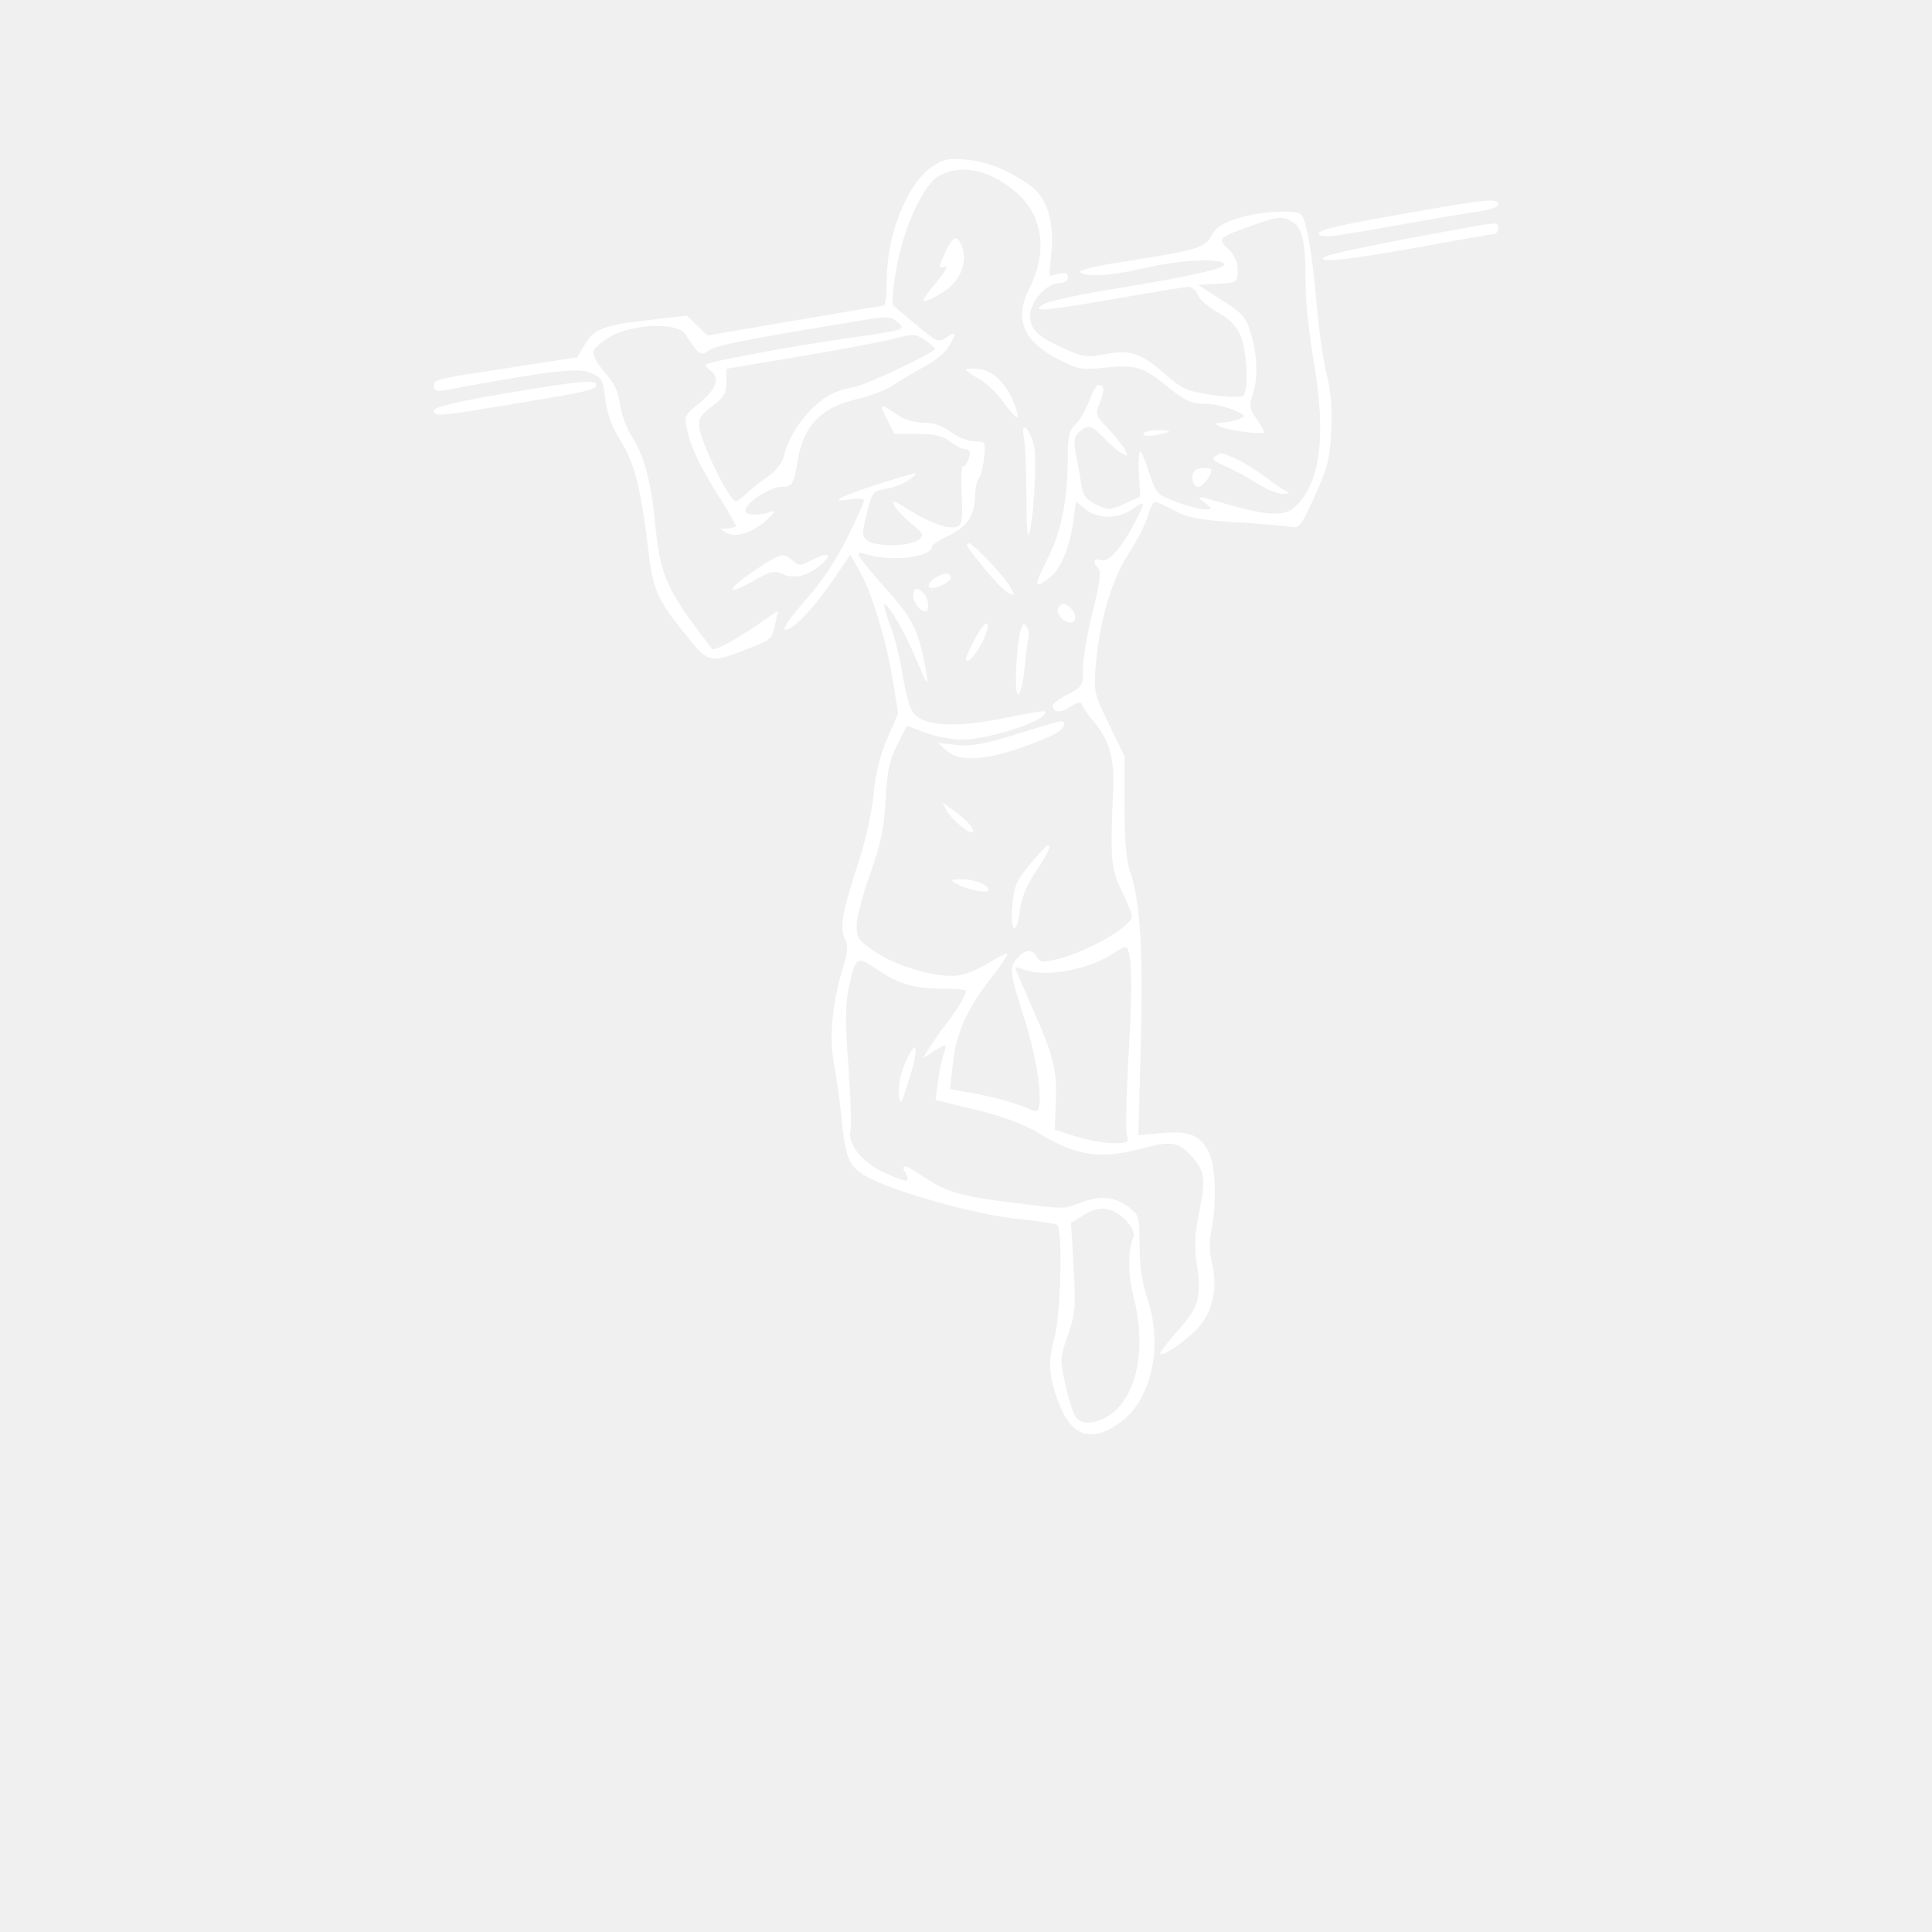
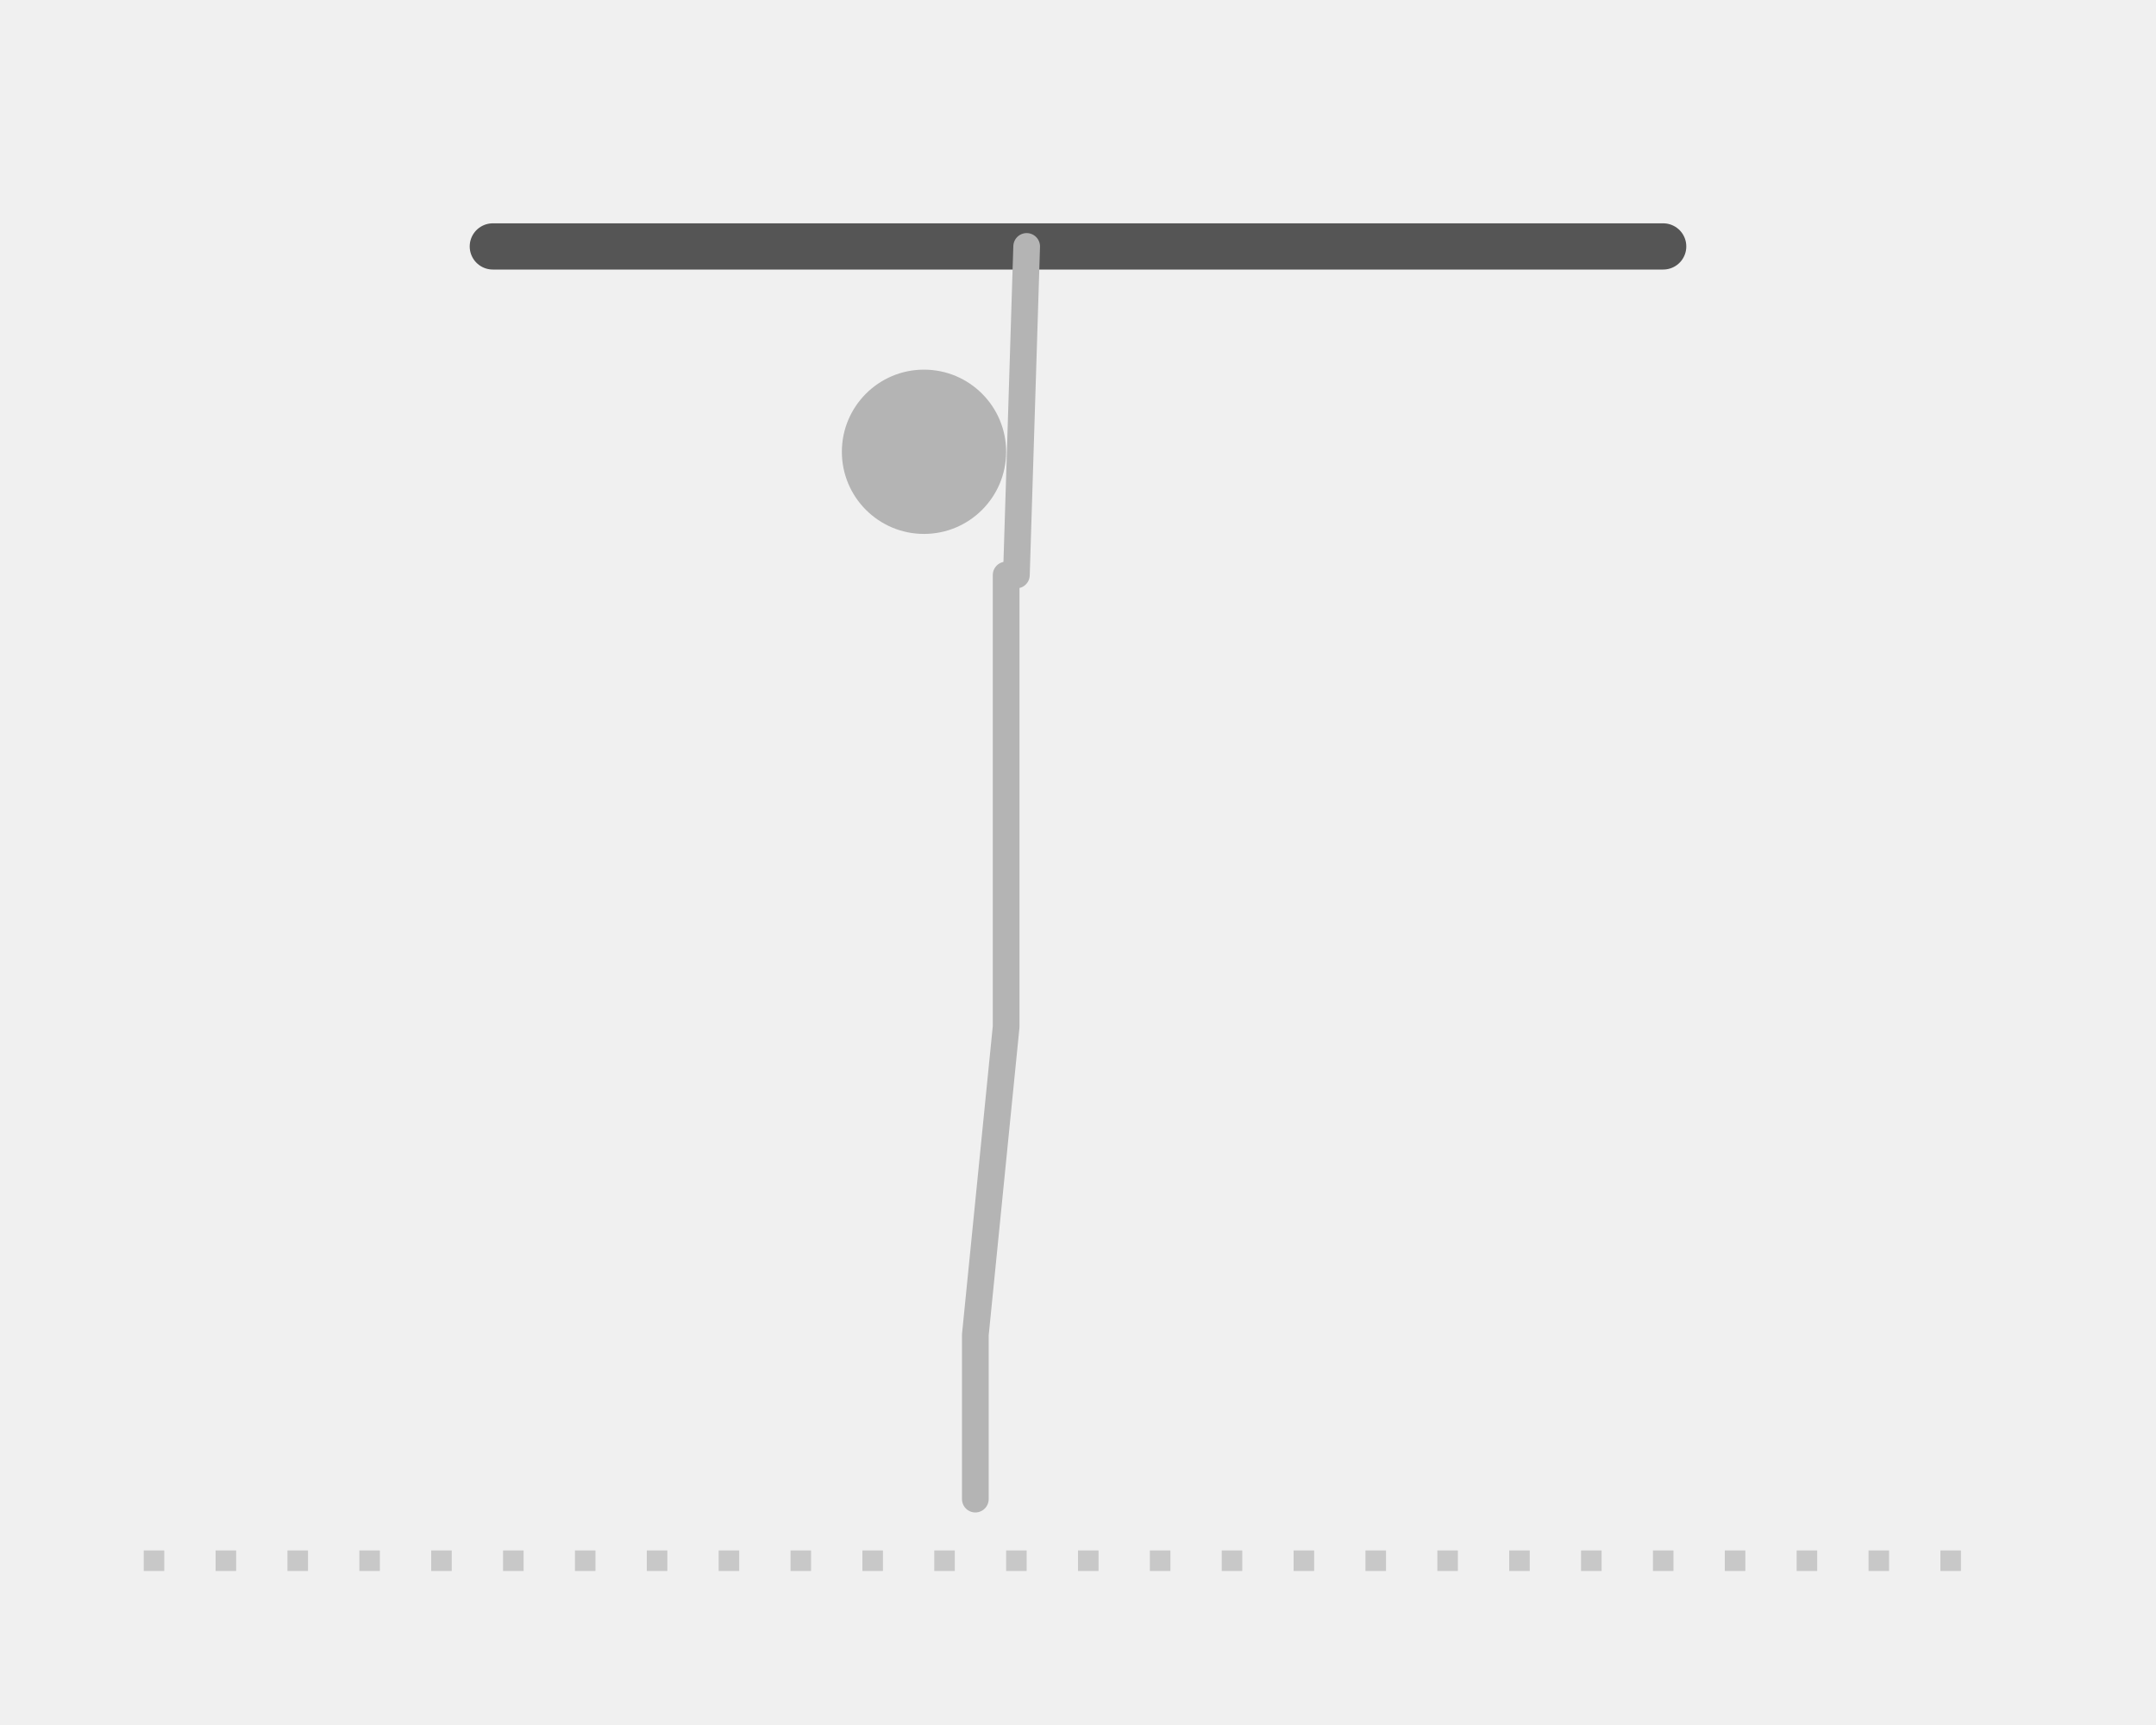
- <svg xmlns="http://www.w3.org/2000/svg" width="512" height="512" viewBox="0 0 512 512">
-   <path fill="#fff" fill-rule="evenodd" d="M247.015 44.183C240.405 48.69 235 62.152 235 74.105c0 3.792-.338 6.895-.75 6.896s-11.097 1.78-23.744 3.954l-22.994 3.952-2.753-2.638-2.753-2.637-9.869 1.158c-12.338 1.447-14.693 2.343-17.164 6.532l-1.978 3.352-17.748 2.743c-20.742 3.205-20.247 3.082-20.247 5.027 0 1.1.741 1.368 2.75.995 27.545-5.122 35.161-6.053 38.534-4.707 3.218 1.283 3.498 1.758 4.11 6.963.449 3.821 1.762 7.376 4.157 11.257 3.669 5.944 5.322 12.556 7.31 29.248 1.208 10.141 2.45 12.909 9.918 22.096 6.187 7.613 6.184 7.612 16.721 3.508 6.011-2.341 6.105-2.43 6.99-6.627l.701-3.323-5.846 3.985c-6.108 4.164-11.129 6.776-11.673 6.073-12.323-15.923-13.721-19.092-15.184-34.412-.939-9.837-2.92-17.043-5.938-21.604-1.425-2.153-2.873-6.048-3.219-8.655-.454-3.43-1.571-5.797-4.039-8.56-1.877-2.101-3.267-4.57-3.091-5.487.177-.917 2.313-2.766 4.747-4.109 6.017-3.319 17.582-3.663 19.633-.585 3.942 5.918 3.893 5.886 6.502 4.236 2.104-1.331 9.651-2.794 41.146-7.977 6.091-1.003 6.924-.93 8.799.766 2.041 1.847 1.854 1.905-13.402 4.096-15.184 2.181-36.711 6.189-37.553 6.992-.235.224.383 1 1.373 1.724 2.513 1.838 1.296 4.972-3.394 8.742-3.675 2.953-3.777 3.201-2.905 7.079 1.048 4.666 3.596 9.89 8.998 18.45 2.12 3.359 3.855 6.397 3.855 6.75s-1.012.656-2.25.672c-2.04.028-2.083.128-.462 1.071 2.612 1.52 6.915.237 10.803-3.222 2.188-1.946 2.692-2.771 1.409-2.303-3.224 1.176-7 1.022-7-.285 0-1.948 6.646-6.291 9.627-6.291 2.895 0 3.19-.503 4.371-7.465 1.499-8.829 6.281-13.634 15.724-15.798 3.453-.791 7.866-2.518 9.807-3.838 1.941-1.319 5.609-3.499 8.15-4.844s5.34-3.664 6.221-5.154c2.162-3.662 2.013-4.304-.578-2.489-2.057 1.441-2.49 1.267-7.75-3.122a8333 8333 0 0 0-6.332-5.279c-.418-.348-.075-4.654.763-9.571 1.901-11.148 7.248-22.743 11.504-24.943 6.121-3.166 13.839-1.342 20.752 4.904 6.651 6.009 7.844 15.49 3.121 24.809-4.27 8.427-1.822 14.252 8.103 19.281 4.652 2.358 5.917 2.572 11.597 1.964 8.332-.893 10.302-.303 16.883 5.058 4.505 3.669 6.246 4.487 9.555 4.487 2.225 0 5.719.721 7.764 1.602 3.32 1.431 3.504 1.691 1.718 2.43-1.1.455-3.125.873-4.5.928-1.912.077-2.147.303-1 .959 1.995 1.141 12 2.458 12 1.579 0-.379-.94-2.009-2.088-3.622-1.773-2.489-1.924-3.404-1-6.053 1.509-4.33 1.359-10.561-.397-16.391-1.317-4.379-2.187-5.381-7.75-8.932l-6.265-4 5.25-.302c5.203-.3 5.25-.332 5.25-3.576 0-2.207-.822-4.046-2.524-5.645-2.995-2.814-2.759-3.023 7.429-6.583 5.738-2.005 6.758-2.102 9.139-.871 3.146 1.626 3.928 4.973 3.945 16.866.006 4.339.951 13.339 2.1 20 3.467 20.106 1.837 32.848-4.992 39.025-2.762 2.497-7.301 2.284-18.097-.849-7.71-2.237-8.268-2.287-6-.538 2.47 1.906 2.474 1.929.288 1.951-1.217.012-4.623-.88-7.569-1.982-5.129-1.919-5.429-2.236-7.078-7.466-.947-3.004-2.041-5.661-2.431-5.904s-.563 2.358-.383 5.78l.327 6.221-4.113 1.854c-3.851 1.737-4.33 1.752-7.524.229-2.764-1.319-3.52-2.346-3.988-5.419a231 231 0 0 0-1.409-8.017c-.672-3.415-.508-4.517.853-5.75 2.374-2.148 3.259-1.938 6.59 1.562 1.615 1.697 3.759 3.531 4.763 4.076 1.604.87 1.696.748.756-1.008-.587-1.098-2.612-3.634-4.499-5.635-3.32-3.52-3.387-3.745-2.047-6.951 1.29-3.087 1.106-4.568-.567-4.568-.383 0-1.45 1.97-2.369 4.378-.92 2.407-2.556 5.177-3.636 6.155-1.569 1.419-1.968 3.103-1.984 8.372-.035 11.653-1.721 20.113-5.449 27.345-3.647 7.073-3.487 8.076.756 4.739 2.881-2.266 5.288-8.176 6.217-15.261l.625-4.772 2.57 2.022c3.32 2.611 8.693 2.591 12.397-.046 3.346-2.383 3.526-2.046 1.263 2.368-3.866 7.541-7.463 11.802-9.436 11.175-2.108-.668-2.548.5-.836 2.212.784.784.364 3.958-1.5 11.348-1.423 5.644-2.587 12.435-2.587 15.093 0 4.63-.167 4.916-4 6.872-2.2 1.122-4 2.455-4 2.961 0 1.907 2.036 2.061 4.645.352 2.035-1.333 2.807-1.458 3.124-.505.232.696 1.51 2.559 2.84 4.14 4.451 5.289 5.777 9.846 5.397 18.552-.802 18.4-.601 20.764 2.269 26.63 1.499 3.063 2.725 6.064 2.725 6.669 0 2.61-11.537 9.3-19.492 11.303-4.175 1.051-4.874.996-5.684-.452-1.208-2.158-3.114-2.092-5.169.179-2.277 2.516-2.14 3.751 1.775 15.968 4.011 12.512 5.463 25.81 2.691 24.626-4.862-2.076-9.582-3.458-15.593-4.566l-6.72-1.238.673-6.56c.819-7.992 3.746-14.653 9.879-22.484 2.552-3.258 4.64-6.286 4.64-6.728s-2.038.489-4.529 2.069-6.065 3.161-7.944 3.513c-5.201.976-16.255-1.989-22.277-5.975-4.79-3.17-5.248-3.802-5.228-7.214.012-2.057 1.629-8.24 3.594-13.74 2.828-7.917 3.675-11.979 4.065-19.5.394-7.592 1.013-10.522 3.079-14.588l2.585-5.089 4.838 1.839c2.661 1.011 7.06 1.838 9.776 1.838 7.59 0 23.823-5.551 21.889-7.486-.194-.193-4.402.494-9.35 1.528-14.958 3.124-23.665 2.478-25.931-1.926-.741-1.439-1.848-5.868-2.462-9.843s-2.03-9.546-3.147-12.38-1.822-5.362-1.567-5.617c.74-.741 5.244 6.914 8.151 13.854 3.217 7.68 3.661 8.266 2.878 3.797-1.819-10.382-3.482-13.903-9.99-21.154-3.589-4-6.954-8.029-7.476-8.952-.843-1.493-.588-1.576 2.292-.75 6.408 1.837 16.754.463 16.754-2.226 0-.459 1.959-1.756 4.353-2.881 4.97-2.336 6.966-5.363 7.072-10.726.041-2.056.462-4.02.934-4.364s1.093-2.707 1.38-5.25c.515-4.567.485-4.624-2.415-4.624-1.614 0-4.46-1.125-6.324-2.5-2.251-1.66-4.699-2.5-7.29-2.5-2.155 0-5.09-.822-6.556-1.836-5.093-3.523-5.348-3.465-3.207.731l2.094 4.105h6.072c4.557 0 6.706.499 8.614 2 1.399 1.1 3.157 2 3.908 2s1.365.413 1.365.918c0 1.697-1.203 4.074-1.858 3.67-.357-.221-.487 3.153-.29 7.496.294 6.466.075 8.007-1.205 8.498-2.139.821-7.405-1.043-13.029-4.609-3.778-2.396-4.489-2.6-3.66-1.052.566 1.057 2.624 3.238 4.575 4.845 3.257 2.685 3.408 3.038 1.853 4.329-2.128 1.766-11.535 1.856-13.614.13-1.373-1.139-1.378-1.901-.049-7.18 1.445-5.737 1.599-5.924 5.38-6.562 2.14-.362 4.905-1.51 6.144-2.552 2.239-1.883 2.226-1.886-2.247-.55-14.821 4.425-21.094 7.158-13.664 5.952 2.015-.327 3.664-.202 3.664.278s-2.058 5.02-4.573 10.088c-2.962 5.968-6.868 11.775-11.087 16.479-3.587 4.001-5.986 7.44-5.34 7.655 1.7.567 7.421-5.308 12.734-13.078l4.612-6.745 2.423 4.245c3.249 5.693 7.078 18.285 8.831 29.04l1.433 8.795-2.907 6.705c-1.951 4.502-3.141 9.334-3.621 14.705-.411 4.603-2.163 12.428-4.127 18.428-4.177 12.768-4.936 17.161-3.446 19.945.905 1.691.744 3.447-.766 8.383-2.632 8.599-3.459 18.152-2.141 24.744.604 3.025 1.482 9.325 1.95 14 1.163 11.614 2.042 13.47 7.736 16.342 7.831 3.949 28.035 9.511 38.664 10.643 5.432.578 10.269 1.295 10.75 1.592 1.578.976 1.015 24.133-.733 30.145-1.841 6.335-1.38 11.111 1.784 18.464 3.339 7.763 8.516 8.993 15.761 3.745 8.196-5.938 11.35-20.301 7.169-32.649-1.444-4.264-2.106-8.721-2.106-14.178 0-7.338-.199-8.115-2.547-9.962-3.771-2.966-7.56-3.454-12.553-1.615-5.415 1.994-3.92 1.983-19.037.137-13.233-1.615-17.273-2.832-23.538-7.089-4.553-3.094-5.759-3.254-4.325-.575 1.364 2.549.65 2.518-5.629-.244-5.768-2.537-9.896-7.641-8.988-11.112.305-1.166.055-8.876-.555-17.132-.835-11.3-.82-16.372.058-20.512 1.796-8.466 2.171-8.739 7.251-5.285 5.957 4.052 10.043 5.285 17.512 5.285 3.493 0 6.351.255 6.351.566 0 1.066-2.29 4.935-4.992 8.434-1.486 1.925-3.559 4.85-4.605 6.5l-1.903 3 2.715-1.75c3.529-2.275 3.909-2.209 2.885.5-.469 1.238-1.151 4.5-1.516 7.25l-.665 5 10.791 2.635c7.318 1.788 12.708 3.802 16.749 6.261 9.67 5.884 16.168 6.888 26.541 4.104 8.428-2.262 10.374-1.977 13.896 2.035 3.504 3.99 3.728 5.984 1.739 15.491-.993 4.744-1.116 8.292-.453 12.999 1.262 8.95.578 11.302-5.157 17.737-2.747 3.081-4.8 5.797-4.562 6.034.786.786 7.346-3.815 10.399-7.292 3.566-4.061 4.855-10.564 3.322-16.767-.662-2.683-.721-5.888-.159-8.737 1.411-7.154 1.141-16.848-.57-20.454-2.226-4.691-5.199-5.938-12.565-5.27l-6.206.563.643-24.25c.659-24.872-.183-38.096-2.92-45.852-.936-2.655-1.407-8.395-1.407-17.166v-13.177l-4.107-8.447c-3.941-8.104-4.083-8.732-3.511-15.447 1.02-11.955 4.138-22.69 8.593-29.583 2.227-3.445 4.564-7.986 5.195-10.09s1.502-3.827 1.935-3.827 2.774 1.055 5.199 2.345c3.571 1.898 6.646 2.478 16.165 3.047 6.466.387 12.943.931 14.394 1.209 2.474.476 2.881-.03 6.586-8.191 3.395-7.478 4.005-9.906 4.351-17.304.272-5.809-.111-10.578-1.178-14.673-.87-3.336-2.047-11.436-2.616-18-1.293-14.923-2.84-23.706-4.345-24.663-2.015-1.283-10.948-.715-16.587 1.054-4.036 1.266-5.846 2.46-7.066 4.661-1.819 3.283-3.548 3.78-24.767 7.116-6.61 1.039-10.739 2.1-10 2.569 2.117 1.344 8.262.928 17.259-1.17 8.959-2.089 19.975-2.658 20.949-1.082.719 1.162-8.475 3.244-29.449 6.668-9.075 1.481-17.388 3.306-18.473 4.054-1.899 1.31-1.88 1.36.532 1.36 1.377 0 10.14-1.345 19.473-2.988s17.649-2.994 18.481-3c.832-.007 1.957.996 2.5 2.229s2.948 3.318 5.344 4.634c2.955 1.623 4.848 3.557 5.884 6.009 1.75 4.146 2.247 14.56.759 15.924-.607.556-3.875.501-8.316-.14-6.627-.956-7.823-1.5-12.706-5.773-6.207-5.431-9.026-6.31-15.978-4.979-4.401.843-5.655.66-10.473-1.526-7.164-3.251-9.027-5.054-9.027-8.74 0-3.721 4.38-8.65 7.687-8.65 1.402 0 2.313-.598 2.313-1.519 0-1.116-.655-1.355-2.472-.899l-2.472.621.615-6.583c.738-7.899-1.25-14.193-5.467-17.311-5.381-3.978-11.627-6.537-17.132-7.017-4.706-.41-6.113-.116-9.057 1.891M375.5 56.024c-21.624 3.792-26.628 4.96-25.953 6.053.65 1.05 3.598.701 21.953-2.605 7.15-1.288 15.025-2.628 17.5-2.98 6.152-.872 8-1.464 8-2.559 0-1.382-3.806-1.012-21.5 2.091m-1.434 7.017c-11.238 2.1-21.363 4.269-22.5 4.82-4.271 2.074 5.266 1.153 24.434-2.361 10.502-1.925 19.523-3.5 20.047-3.5s.953-.675.953-1.5c0-1.857 1.495-2.022-22.934 2.541m-123.381 3.493c-2.085 4.373-2.095 4.837-.087 4.067.88-.338-.287 1.639-2.593 4.393-4.655 5.559-4.39 6.04 1.495 2.71 4.673-2.644 7.093-8.015 5.499-12.205-1.289-3.392-2.321-3.144-4.314 1.035M237 89.742c-3.025.787-14.275 2.906-25 4.709l-19.5 3.279v3.564c0 2.959-.641 4.044-3.778 6.385-3.274 2.445-3.717 3.246-3.323 6.011.454 3.179 5.468 14.067 8.173 17.749 1.393 1.895 1.486 1.882 4.176-.589 1.514-1.391 4.213-3.531 6-4.756s3.536-3.434 3.89-4.91c1.025-4.281 3.345-8.428 6.724-12.019 3.761-3.997 6.793-5.654 12.122-6.621 3.073-.557 19.649-8.343 21.319-10.014.172-.171-.951-1.191-2.495-2.265-2.624-1.826-3.168-1.861-8.308-.523m19 8.231c0 .315 1.534 1.398 3.408 2.408 1.874 1.009 4.847 3.839 6.606 6.288 3.517 4.898 4.637 5.173 2.945.724-2.101-5.527-5.654-9.139-9.423-9.579-1.945-.227-3.536-.155-3.536.159m-122.75 6.4c-12.273 2.102-18.25 3.535-18.25 4.376 0 1.72 1.053 1.633 21.442-1.755 19.796-3.289 21.558-3.703 21.558-5.061 0-1.438-4.956-.95-24.75 2.44m138.094 11.597c.361 1.804.656 8.474.656 14.822s.22 11.321.489 11.052c1.279-1.279 2.463-20.307 1.489-23.925-1.332-4.947-3.564-6.599-2.634-1.949m31.656-.995c0 .56 1.383.712 3.25.356 4.557-.867 4.702-1.331.417-1.331-2.017 0-3.667.439-3.667.975m19.079 5.955c-1.081.684-.484 1.292 2.487 2.533 2.15.899 5.979 2.962 8.509 4.585 2.53 1.624 5.686 2.916 7.013 2.873 1.44-.047 1.836-.306.984-.643-.786-.31-3.432-2.093-5.881-3.962-2.448-1.869-6.023-4.055-7.944-4.857-4.085-1.707-3.415-1.639-5.168-.529m-5.412 3.737c-1.244 1.243-.675 4.333.798 4.333 1.28 0 3.535-2.829 3.535-4.434 0-.792-3.523-.71-4.333.101m-59.995 20.583c4.23 5.768 8.804 10.934 10.472 11.827 1.857.994 1.917.905.796-1.189-1.627-3.04-9.963-11.888-11.199-11.888-.611 0-.637.475-.069 1.25m-56.558 5.833c-7.562 5.049-8.069 7.182-.706 2.97 4.667-2.671 5.752-2.937 7.926-1.947 3.194 1.456 6.801.558 10.369-2.582 3.178-2.796 1.688-3.294-2.844-.951-2.765 1.43-3.198 1.43-4.779 0-2.46-2.227-3.124-2.059-9.966 2.51m47.329 2.335c-1.067.78-1.605 1.753-1.196 2.163.945.944 5.753-1.195 5.753-2.56 0-1.46-2.291-1.26-4.557.397M242 157.8c0 1.855 1.787 4.2 3.2 4.2 1.234 0 .946-3.454-.4-4.8-1.715-1.715-2.8-1.483-2.8.6m38.473 3.244c-.807 1.305 1.304 3.956 3.149 3.956 1.697 0 1.799-2.179.178-3.8-1.476-1.476-2.482-1.523-3.327-.156m-20.135 5.096c-1.241 1.552-4.338 7.483-4.338 8.31 0 1.738 1.933.014 3.892-3.472 2.266-4.031 2.587-7.512.446-4.838m10.322.303c-1.259 3.28-1.977 17.557-.883 17.557.585 0 1.361-3.037 1.724-6.75s.838-7.425 1.057-8.25.019-2.1-.442-2.834c-.672-1.07-.96-1.015-1.456.277m-1.16 28.09c-8.667 2.694-12.06 3.305-16 2.877l-5-.543 2.361 2.066c3.379 2.959 9.947 2.671 19.975-.875 8.3-2.935 11.164-4.521 11.164-6.18 0-1.217-.152-1.184-12.5 2.655m-18.622 20.239c1.283 2.396 6.193 6.49 6.917 5.766.686-.686-1.581-3.249-5.072-5.735l-2.954-2.104zm22.12 14.23c-3.623 4.328-4.261 5.812-4.732 11-.655 7.226 1.181 8.319 2.023 1.205.375-3.165 1.781-6.596 4.139-10.101 3.247-4.824 4.263-7.106 3.165-7.106-.224 0-2.291 2.251-4.595 5.002m-19.582 5.171c2.723 1.58 8.584 2.78 8.584 1.757 0-1.445-3.684-2.932-7.184-2.9-2.922.027-3.088.163-1.4 1.143m41.814 18.378c-6.121 4.288-18.165 6.565-23.665 4.474-1.411-.537-2.565-.819-2.565-.629 0 .191 2.065 5.017 4.589 10.726 5.711 12.917 6.558 16.362 6.198 25.213l-.287 7.052 5.5 1.746c3.025.959 7.465 1.772 9.867 1.806 4.057.057 4.322-.098 3.742-2.189-.343-1.238-.099-11.25.543-22.25 1.089-18.649.775-27.5-.975-27.5-.403 0-1.729.698-2.947 1.551m-55.176 28.726c-1.348 2.966-2.045 6.188-1.838 8.5.32 3.579.422 3.444 2.649-3.505 2.76-8.613 2.253-11.736-.811-4.995m47.11 40.721-3.335 2.077.686 11.712c.617 10.543.466 12.343-1.511 18.017-2.132 6.117-2.149 6.514-.593 13.407.883 3.906 2.106 7.707 2.719 8.446 1.94 2.337 6.56 1.554 10.324-1.751 6.21-5.453 8.216-17.672 4.963-30.228-1.507-5.816-1.543-12.421-.086-15.678.978-2.186-3.294-6.899-6.831-7.537-2.04-.368-4.067.124-6.336 1.535" />
+ <svg xmlns="http://www.w3.org/2000/svg" viewBox="0 0 210 168">
+   <style>
+   @page { size: A3 portrait; margin: 11mm; }
+ 
+   * { box-sizing: border-box; margin: 0; padding: 0; }
+   html { background: #eee; }
+ 
+   body {
+     width: 275mm;
+     margin: 0 auto;
+     background: #fff;
+     color: #000;
+     font-family: "PingFang SC", "Hiragino Sans GB", "Hiragino Sans", "Microsoft YaHei", sans-serif;
+     -webkit-print-color-adjust: exact;
+     print-color-adjust: exact;
+   }
+ 
+   .howto {
+     width: 275mm; margin: 14px auto; padding: 14px 18px;
+     border: 2px solid #000; background: #fffbe6;
+     font-size: 13px; line-height: 1.75;
+   }
+   .howto b { font-size: 14px; }
+   .howto ol { margin: 6px 0 0 20px; }
+ 
+   @media print {
+     html { background: #fff; }
+     .howto { display: none; }
+     body { margin: 0; }
+   }
+ 
+   .sheet { break-after: page; page-break-after: always; }
+   .sheet:last-of-type { break-after: auto; page-break-after: auto; }
+ 
+   /* ---- header ---- */
+   .head {
+     height: 18mm;
+     display: flex; align-items: flex-end; justify-content: space-between;
+     border-bottom: 0.8mm solid #000; padding-bottom: 2mm;
+   }
+   .head h1 { font-size: 15pt; font-weight: 700; }
+   .head h1 span { font-size: 9.5pt; font-weight: 400; color: #444; margin-left: 3mm; }
+   .key { font-size: 7.5pt; color: #333; display: flex; gap: 4mm; align-items: center; }
+   .key i { display: inline-block; width: 6mm; height: 1mm; vertical-align: 0.6mm; margin-right: 1mm; }
+   .key i.k1 { background: #b4b4b4; }
+   .key i.k2 { background: #000; }
+   .key i.k3 { background: #000; height: 2.4mm; width: 3.5mm; vertical-align: -0.1mm; }
+ 
+   /* ---- figure grid ---- */
+   .grid {
+     margin-top: 5mm;
+     display: grid;
+     grid-template-columns: repeat(3, 1fr);
+     gap: 5mm;
+   }
+ 
+   .card {
+     border: 0.3mm solid #000;
+     padding: 2mm 2.5mm 2.5mm;
+     display: flex; flex-direction: column; gap: 1.2mm;
+   }
+   .card h3 {
+     font-size: 9.5pt; font-weight: 700;
+     display: flex; align-items: baseline; gap: 1.5mm;
+   }
+   .card h3 b { font-size: 7.5pt; font-weight: 700; }
+   .card h3 em { font-style: normal; font-size: 6.5pt; font-weight: 400; color: #555; }
+ 
+   .card .meta {
+     display: flex; align-items: baseline; gap: 2mm;
+     font-size: 7pt; color: #111;
+     padding-bottom: 1mm;
+     border-bottom: 0.25mm solid #bbb;
+   }
+   .card .meta .s { font-weight: 700; }
+   .card .meta .r { margin-left: auto; color: #333; white-space: nowrap; }
+   .card .meta .r b { font-weight: 700; }
+ 
+   .card svg { width: 100%; height: auto; display: block; }
+   .card p { font-size: 7.5pt; line-height: 1.5; color: #111; }
+   .card p strong { font-weight: 700; }
+ 
+   /* ---- svg primitives, tuned for B&amp;W print ---- */
+   .gh, .ac { fill: none; stroke-linecap: round; stroke-linejoin: round; }
+   .gh      { stroke: #b4b4b4; stroke-width: 2.6; }
+   .ac      { stroke: #000;    stroke-width: 3.1; }
+   .gh-h    { fill: #b4b4b4; }
+   .ac-h    { fill: #000; }
+   .load    { fill: #000; }
+   .load-gh { fill: #b4b4b4; }
+   .gnd     { fill: none; stroke: #c8c8c8; stroke-width: 2; stroke-dasharray: 2 5; }
+   .rig     { fill: none; stroke: #8a8a8a; stroke-width: 2.4; stroke-linecap: round; }
+   .bar     { fill: none; stroke: #555;    stroke-width: 4.5; stroke-linecap: round; }
+   .pth     { fill: none; stroke: #000; stroke-width: 2; stroke-dasharray: 4 4; }
+   .arwh    { fill: #000; }
+   .ldr     { fill: none; stroke: #999; stroke-width: 1.2; }
+   .lbl     { fill: #000; font-size: 11px; font-weight: 700;
+              font-family: "PingFang SC", "Hiragino Sans GB", sans-serif; }
+   .lbl2    { fill: #666; font-size: 10.5px; font-weight: 500;
+              font-family: "PingFang SC", "Hiragino Sans GB", sans-serif; }
+ 
+   /* ---- reference block ---- */
+   .ref { margin-top: 6mm; }
+   .ref h2 {
+     font-size: 10pt; font-weight: 700;
+     border-bottom: 0.5mm solid #000; padding-bottom: 1.5mm; margin-bottom: 3mm;
+   }
+   .cols { display: grid; grid-template-columns: repeat(3, 1fr); gap: 5mm; }
+   .box { border: 0.3mm solid #000; padding: 2.5mm 3mm; }
+   .box h4 { font-size: 8.5pt; font-weight: 700; margin-bottom: 1.5mm; }
+   .box p, .box li { font-size: 7.5pt; line-height: 1.6; color: #111; }
+   .box ol { margin-left: 4mm; }
+   .box .mono { font-family: "SF Mono", Menlo, monospace; font-size: 7pt; line-height: 1.8; display: block; margin-top: 1mm; }
+ 
+   /* ---- schedule ---- */
+   table.cal { width: 100%; border-collapse: collapse; margin-top: 3mm; }
+   table.cal th, table.cal td { border: 0.25mm solid #000; text-align: center; font-size: 7.5pt; }
+   table.cal th { height: 6mm; font-weight: 700; background: #eee; }
+   table.cal td { height: 11mm; }
+   table.cal td.wk { font-weight: 700; width: 14mm; background: #eee; }
+   table.cal td.tr { background: #ddd; }
+   table.cal td b { display: block; font-size: 11pt; font-weight: 700; }
+   table.cal td em { font-style: normal; font-size: 7pt; }
+   table.cal td.rs b { font-weight: 400; color: #777; }
+ 
+   .foot {
+     margin-top: 4mm; border-top: 0.3mm solid #000; padding-top: 2mm;
+     font-size: 7.5pt; color: #444; line-height: 1.55;
+   }
+ 
+ .ac,.ac-h,.load,.pth,.lbl{visibility:hidden}</style>
+   <defs>
+     <marker id="arw" viewBox="0 0 10 10" refX="8.5" refY="5" markerWidth="4.6" markerHeight="4.6" orient="auto-start-reverse">
+       <path class="arwh" d="M0.5 1 L9 5 L0.5 9 Z" />
+     </marker>
+   </defs>
+   <line class="gnd" x1="14" y1="152" x2="196" y2="152" />
+   <line class="bar" x1="48" y1="24" x2="162" y2="24" />
+   <circle class="gh-h" cx="90" cy="44" r="8" />
+   <polyline class="gh" points="100,24 99,56" />
+   <polyline class="gh" points="98,56 98,100 95,130 95,146" />
+   <circle class="ac-h" cx="88" cy="32" r="8" />
+   <polyline class="ac" points="100,24 88,38 97,46" />
+   <polyline class="ac" points="97,46 97,90 93,120 92,138" />
+   <line class="pth" x1="136" y1="64" x2="136" y2="38" marker-end="url(#arw)" />
+   <text class="lbl" x="143" y="54">上拉</text>
</svg>
